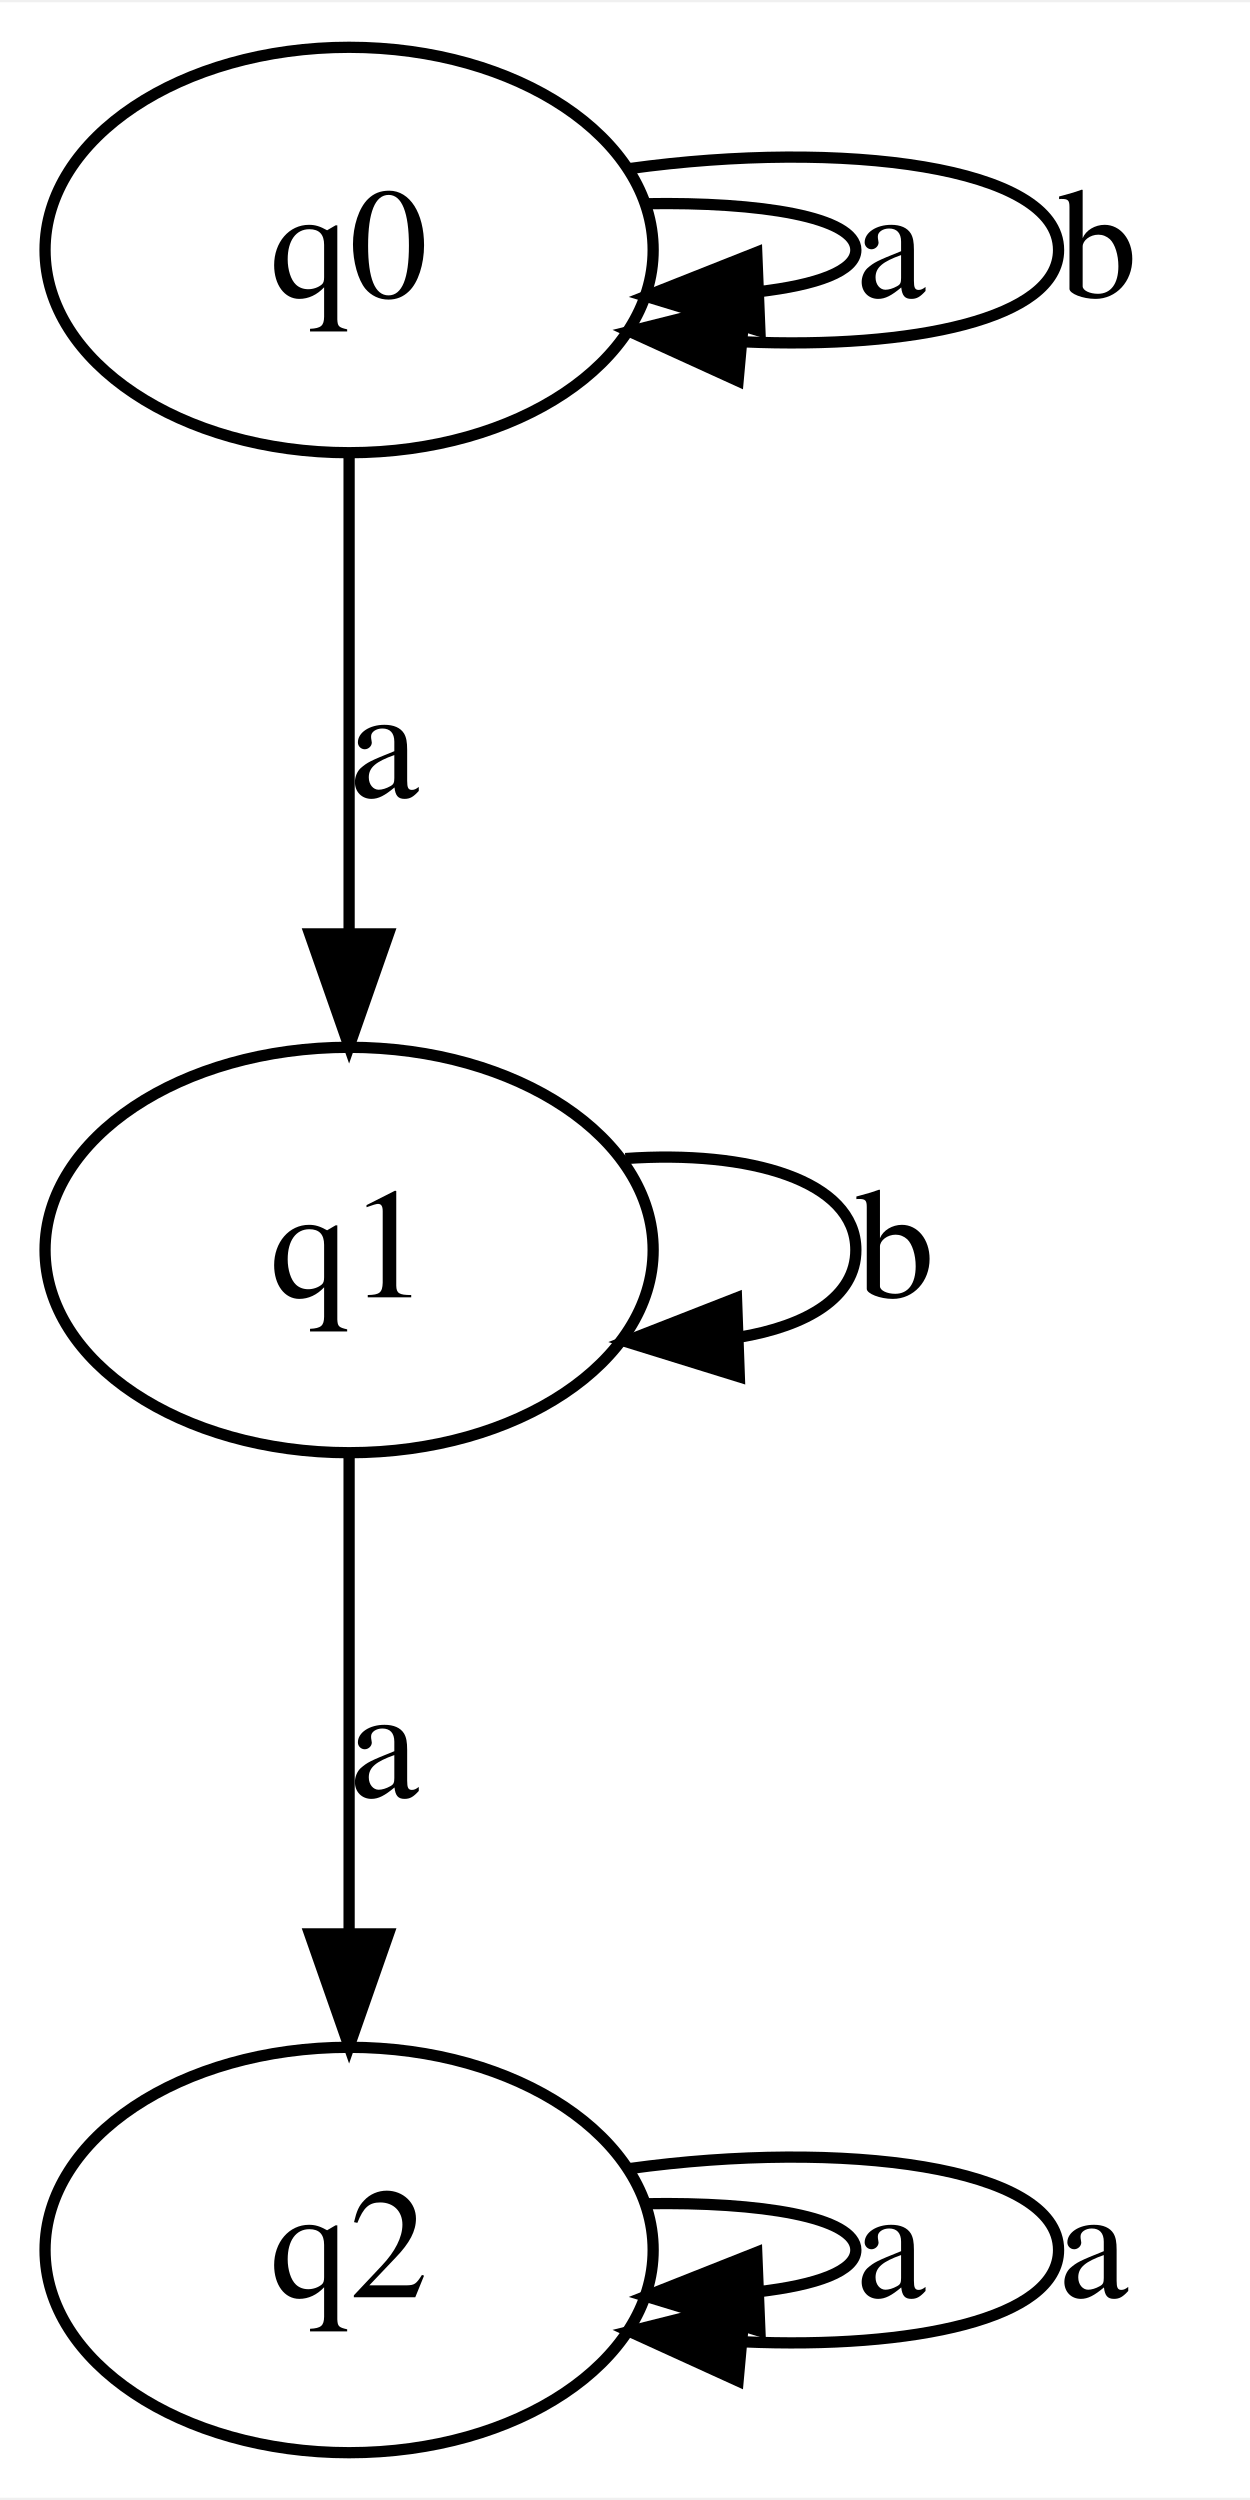
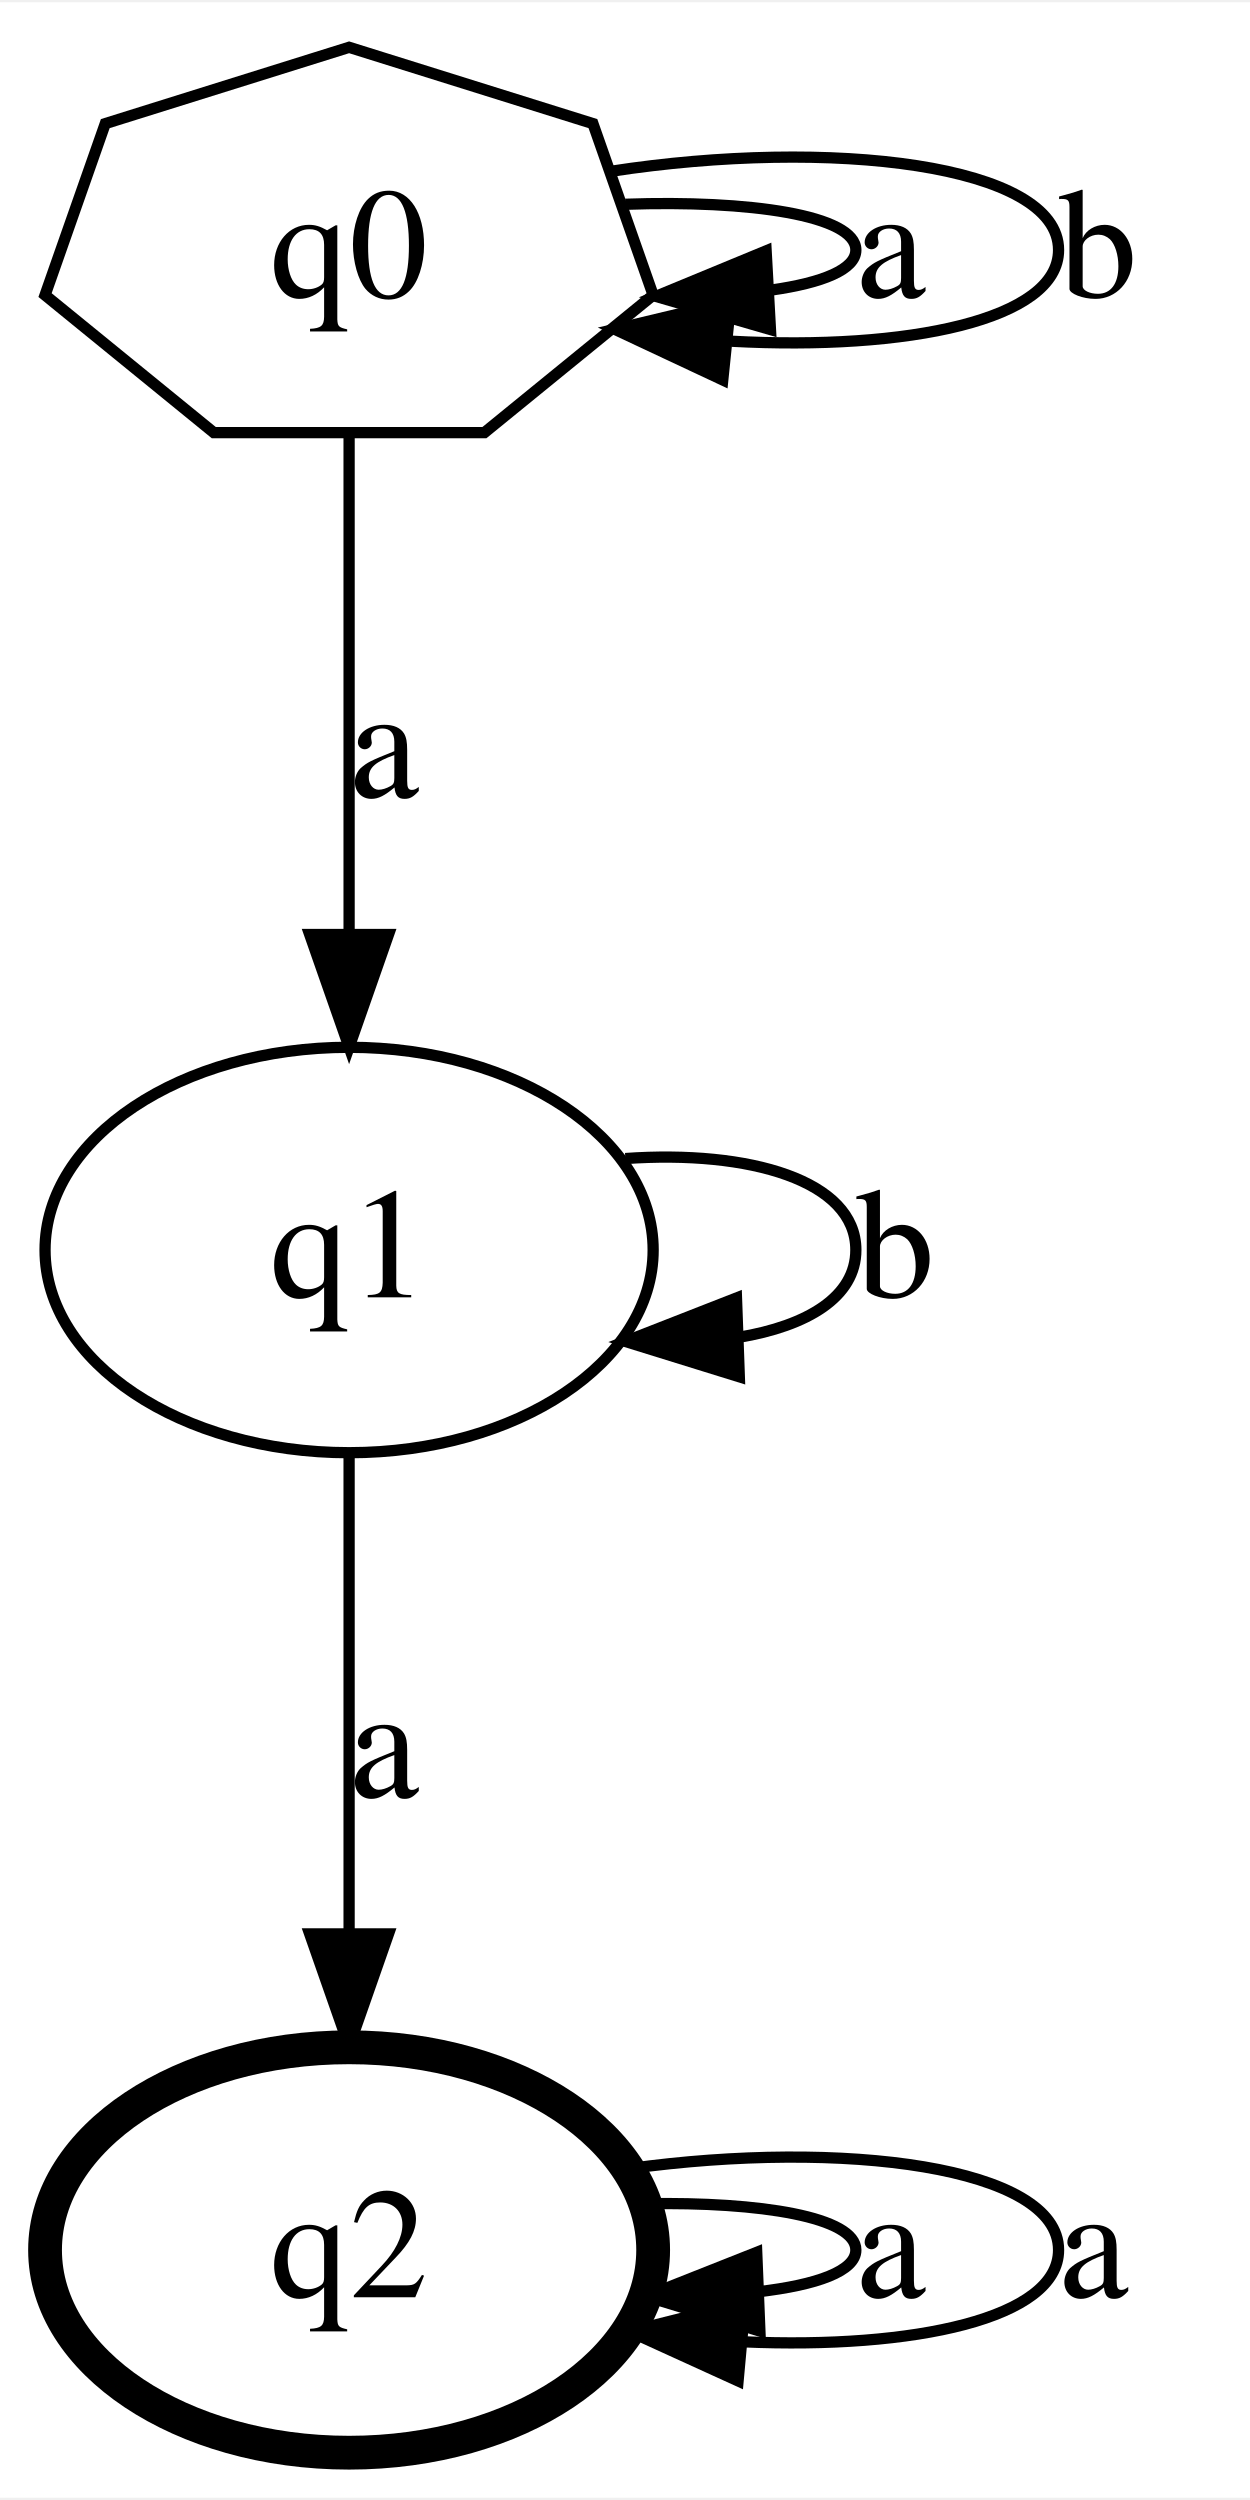
<svg xmlns="http://www.w3.org/2000/svg" width="111pt" height="222pt" viewBox="0.00 0.00 111.00 221.60">
  <g id="graph0" class="graph" transform="scale(1 1) rotate(0) translate(4 217.6)">
    <polygon fill="#ffffff" stroke="transparent" points="-4,4 -4,-217.6 107,-217.6 107,4 -4,4" />
    <g id="node1" class="node">
-       <ellipse fill="none" stroke="#000000" cx="27" cy="-18" rx="27" ry="18" />
+       <polygon fill="none" stroke="#000000" points="54,-191.595 48.652,-206.823 27,-213.6 5.348,-206.823 0,-191.595 14.984,-179.383 39.016,-179.383 54,-191.595" />
+       <text text-anchor="middle" x="27" y="-191.4" font-family="Times,serif" font-size="14.00" fill="#000000">q0</text>
+     </g>
+     <g id="edge1" class="edge">
+       <path fill="none" stroke="#000000" d="M51.532,-199.661C62.508,-200.047 72,-198.694 72,-195.6 72,-193.872 69.038,-192.687 64.51,-192.045" />
+       <polygon fill="#000000" stroke="#000000" points="64.418,-188.534 54.241,-191.479 64.033,-195.524 64.418,-188.534" />
+       <text text-anchor="middle" x="75.107" y="-191.4" font-family="Times,serif" font-size="14.00" fill="#000000">a</text>
+     </g>
+     <g id="edge2" class="edge">
+       <path fill="none" stroke="#000000" d="M50.262,-202.591C69.695,-205.579 90,-203.248 90,-195.6 90,-189.361 76.489,-186.661 60.962,-187.499" />
+       <polygon fill="#000000" stroke="#000000" points="60.182,-184.06 50.59,-188.559 60.894,-191.024 60.182,-184.06" />
+       <text text-anchor="middle" x="93.5" y="-191.4" font-family="Times,serif" font-size="14.00" fill="#000000">b</text>
+     </g>
+     <g id="node3" class="node">
+       <ellipse fill="none" stroke="#000000" cx="27" cy="-106.8" rx="27" ry="18" />
+       <text text-anchor="middle" x="27" y="-102.6" font-family="Times,serif" font-size="14.00" fill="#000000">q1</text>
+     </g>
+     <g id="edge3" class="edge">
+       <path fill="none" stroke="#000000" d="M27,-179.313C27,-166.903 27,-149.516 27,-134.879" />
+       <polygon fill="#000000" stroke="#000000" points="30.5,-134.817 27,-124.817 23.5,-134.817 30.5,-134.817" />
+       <text text-anchor="middle" x="30.107" y="-147" font-family="Times,serif" font-size="14.00" fill="#000000">a</text>
+     </g>
+     <g id="node2" class="node">
+       <ellipse fill="none" stroke="#000000" stroke-width="3" cx="27" cy="-18" rx="27" ry="18" />
      <text text-anchor="middle" x="27" y="-13.8" font-family="Times,serif" font-size="14.00" fill="#000000">q2</text>
    </g>
-     <g id="edge1" class="edge">
+     <g id="edge6" class="edge">
      <path fill="none" stroke="#000000" d="M53.347,-22.109C63.533,-22.291 72,-20.922 72,-18 72,-16.128 68.525,-14.893 63.349,-14.296" />
      <polygon fill="#000000" stroke="#000000" points="63.48,-10.798 53.347,-13.891 63.197,-17.792 63.48,-10.798" />
      <text text-anchor="middle" x="75.107" y="-13.8" font-family="Times,serif" font-size="14.00" fill="#000000">a</text>
    </g>
-     <g id="edge2" class="edge">
+     <g id="edge7" class="edge">
      <path fill="none" stroke="#000000" d="M51.901,-25.23C70.819,-27.844 90,-25.434 90,-18 90,-11.902 77.093,-9.185 62.012,-9.848" />
      <polygon fill="#000000" stroke="#000000" points="61.542,-6.376 51.901,-10.77 62.178,-13.347 61.542,-6.376" />
      <text text-anchor="middle" x="93.107" y="-13.8" font-family="Times,serif" font-size="14.00" fill="#000000">a</text>
    </g>
-     <g id="node2" class="node">
-       <ellipse fill="none" stroke="#000000" cx="27" cy="-106.8" rx="27" ry="18" />
-       <text text-anchor="middle" x="27" y="-102.6" font-family="Times,serif" font-size="14.00" fill="#000000">q1</text>
-     </g>
-     <g id="edge4" class="edge">
+     <g id="edge5" class="edge">
      <path fill="none" stroke="#000000" d="M27,-88.401C27,-76.295 27,-60.208 27,-46.467" />
      <polygon fill="#000000" stroke="#000000" points="30.5,-46.072 27,-36.072 23.5,-46.072 30.5,-46.072" />
      <text text-anchor="middle" x="30.107" y="-58.2" font-family="Times,serif" font-size="14.00" fill="#000000">a</text>
    </g>
-     <g id="edge3" class="edge">
+     <g id="edge4" class="edge">
      <path fill="none" stroke="#000000" d="M51.532,-114.921C62.508,-115.695 72,-112.987 72,-106.8 72,-102.643 67.715,-100.057 61.574,-99.042" />
      <polygon fill="#000000" stroke="#000000" points="61.652,-95.542 51.532,-98.679 61.4,-102.538 61.652,-95.542" />
      <text text-anchor="middle" x="75.5" y="-102.6" font-family="Times,serif" font-size="14.00" fill="#000000">b</text>
    </g>
-     <g id="node3" class="node">
-       <ellipse fill="none" stroke="#000000" cx="27" cy="-195.6" rx="27" ry="18" />
-       <text text-anchor="middle" x="27" y="-191.4" font-family="Times,serif" font-size="14.00" fill="#000000">q0</text>
-     </g>
-     <g id="edge7" class="edge">
-       <path fill="none" stroke="#000000" d="M27,-177.201C27,-165.095 27,-149.008 27,-135.267" />
-       <polygon fill="#000000" stroke="#000000" points="30.5,-134.872 27,-124.872 23.5,-134.872 30.5,-134.872" />
-       <text text-anchor="middle" x="30.107" y="-147" font-family="Times,serif" font-size="14.00" fill="#000000">a</text>
-     </g>
-     <g id="edge5" class="edge">
-       <path fill="none" stroke="#000000" d="M53.347,-199.709C63.533,-199.892 72,-198.522 72,-195.6 72,-193.728 68.525,-192.493 63.349,-191.896" />
-       <polygon fill="#000000" stroke="#000000" points="63.48,-188.398 53.347,-191.491 63.197,-195.392 63.48,-188.398" />
-       <text text-anchor="middle" x="75.107" y="-191.4" font-family="Times,serif" font-size="14.00" fill="#000000">a</text>
-     </g>
-     <g id="edge6" class="edge">
-       <path fill="none" stroke="#000000" d="M51.901,-202.83C70.819,-205.444 90,-203.034 90,-195.6 90,-189.502 77.093,-186.785 62.012,-187.447" />
-       <polygon fill="#000000" stroke="#000000" points="61.542,-183.976 51.901,-188.37 62.178,-190.947 61.542,-183.976" />
-       <text text-anchor="middle" x="93.5" y="-191.4" font-family="Times,serif" font-size="14.00" fill="#000000">b</text>
-     </g>
  </g>
</svg>
